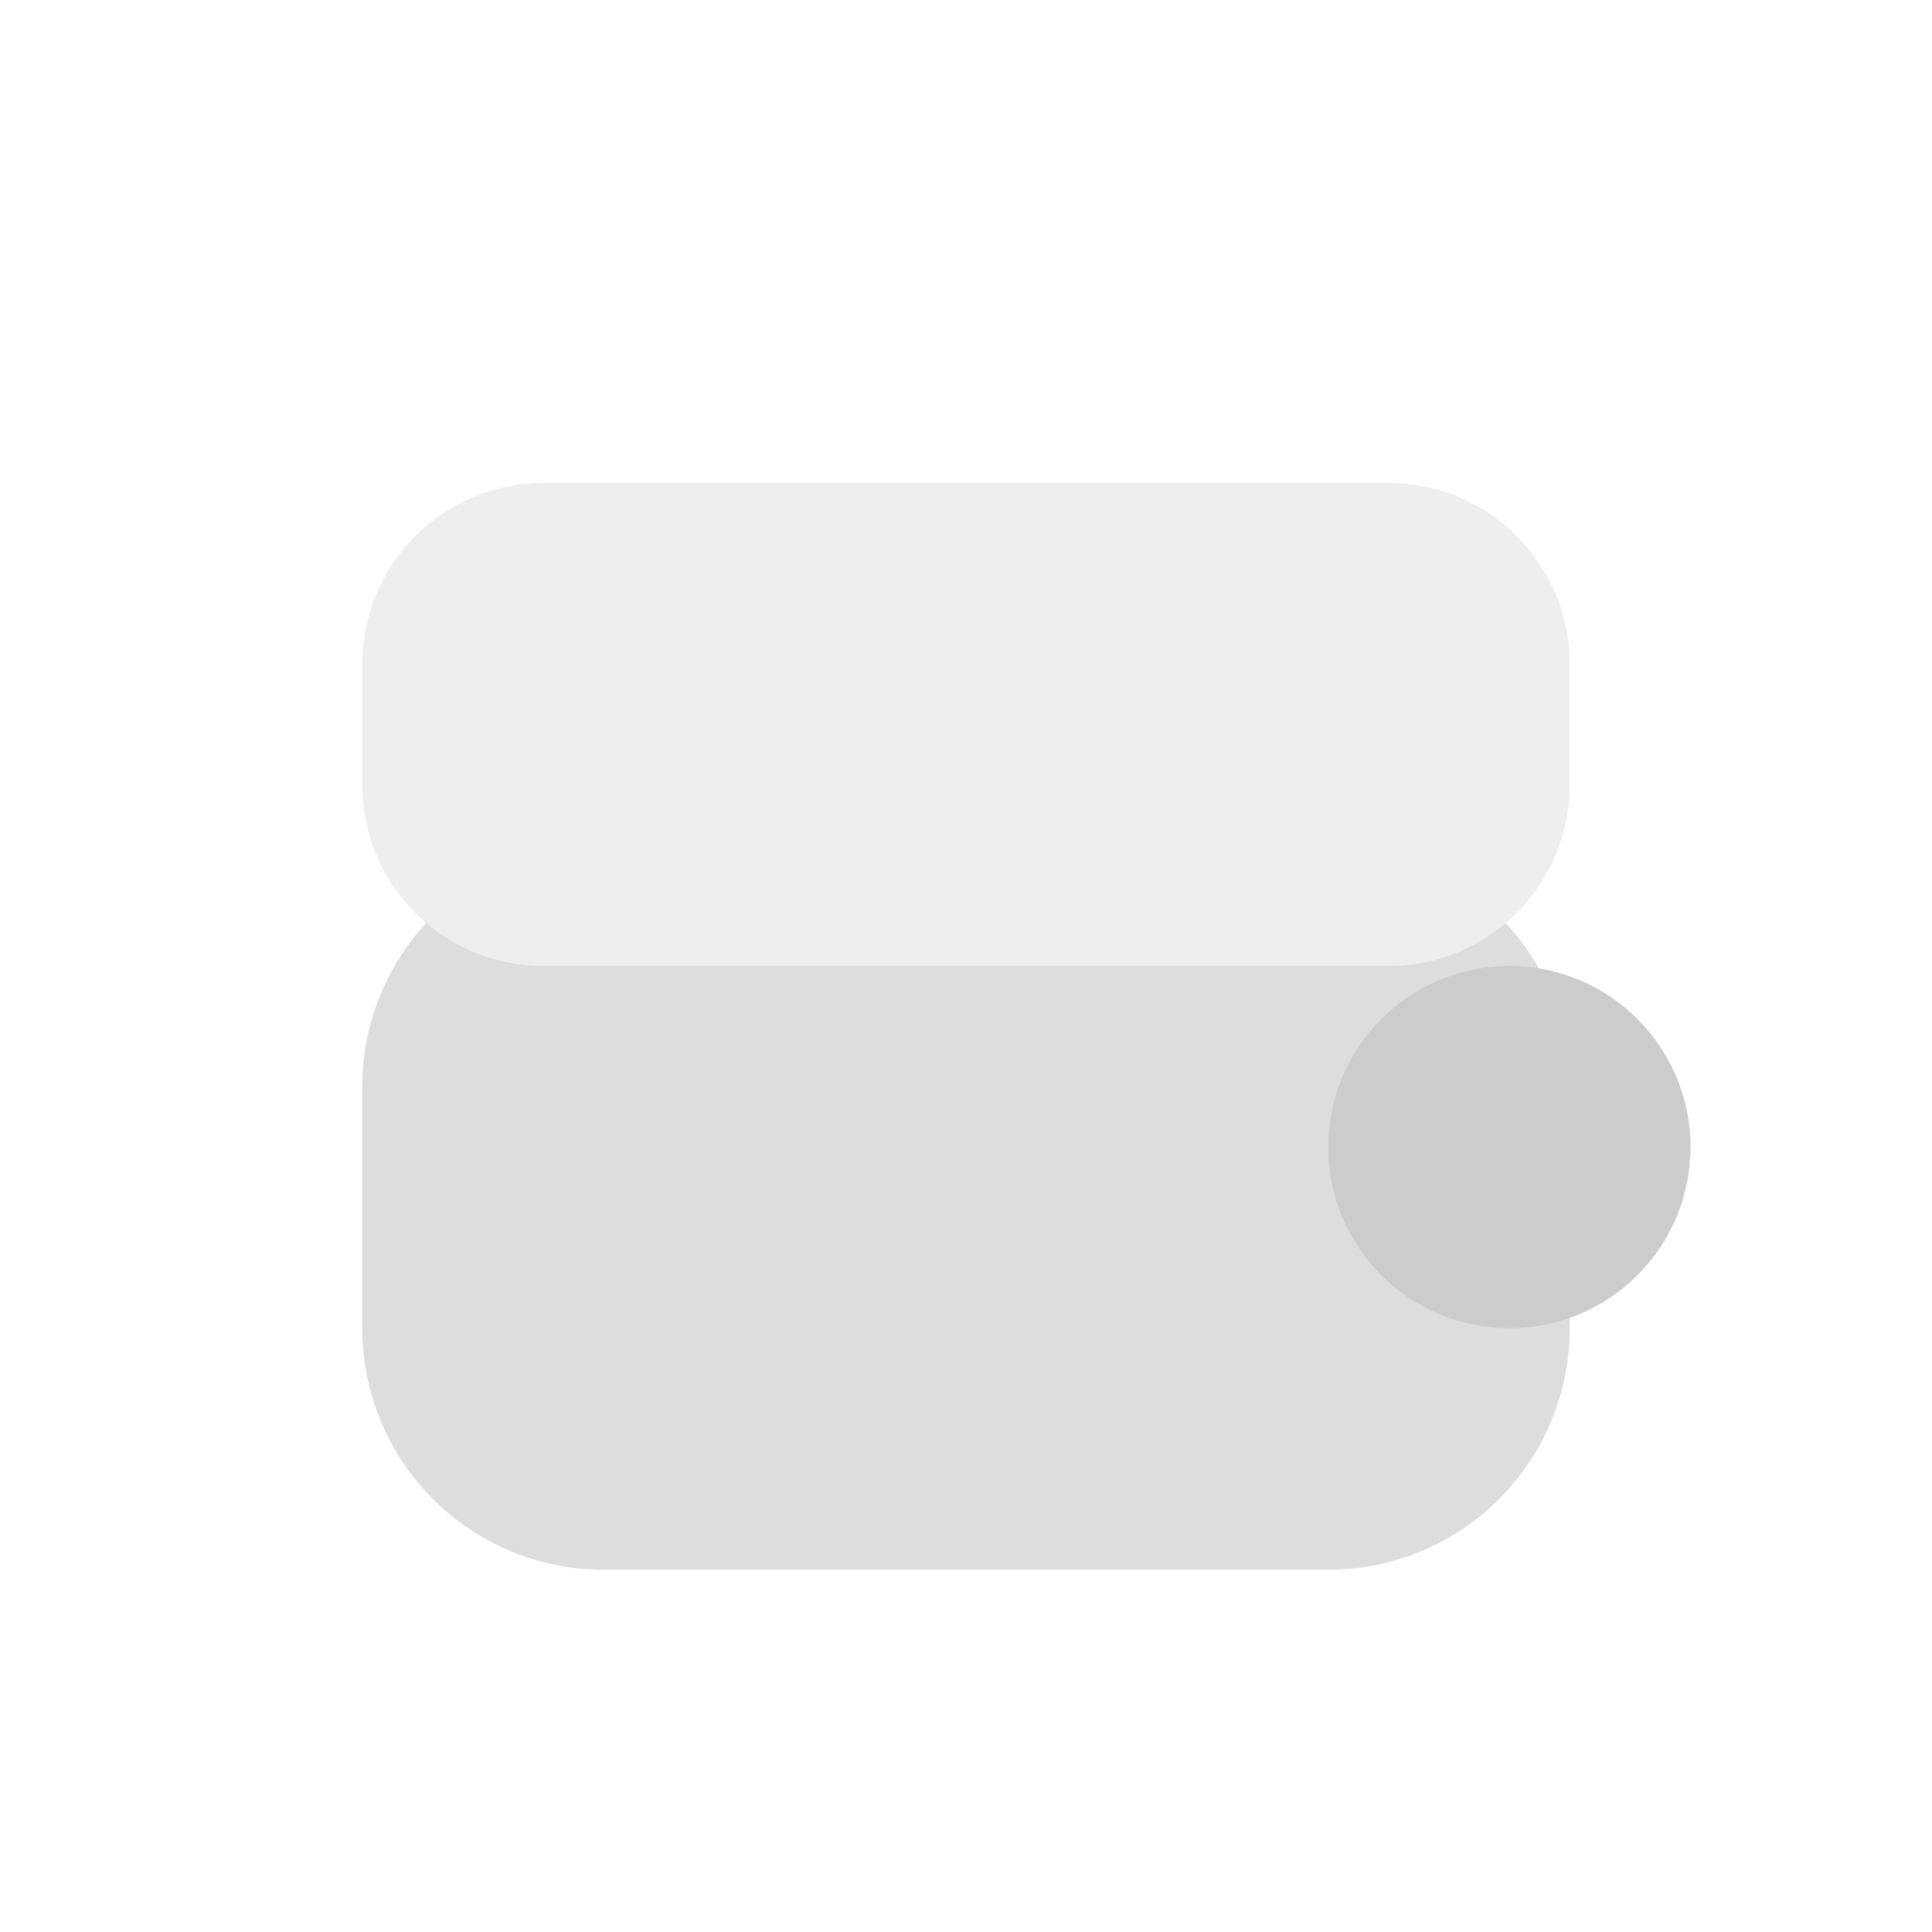
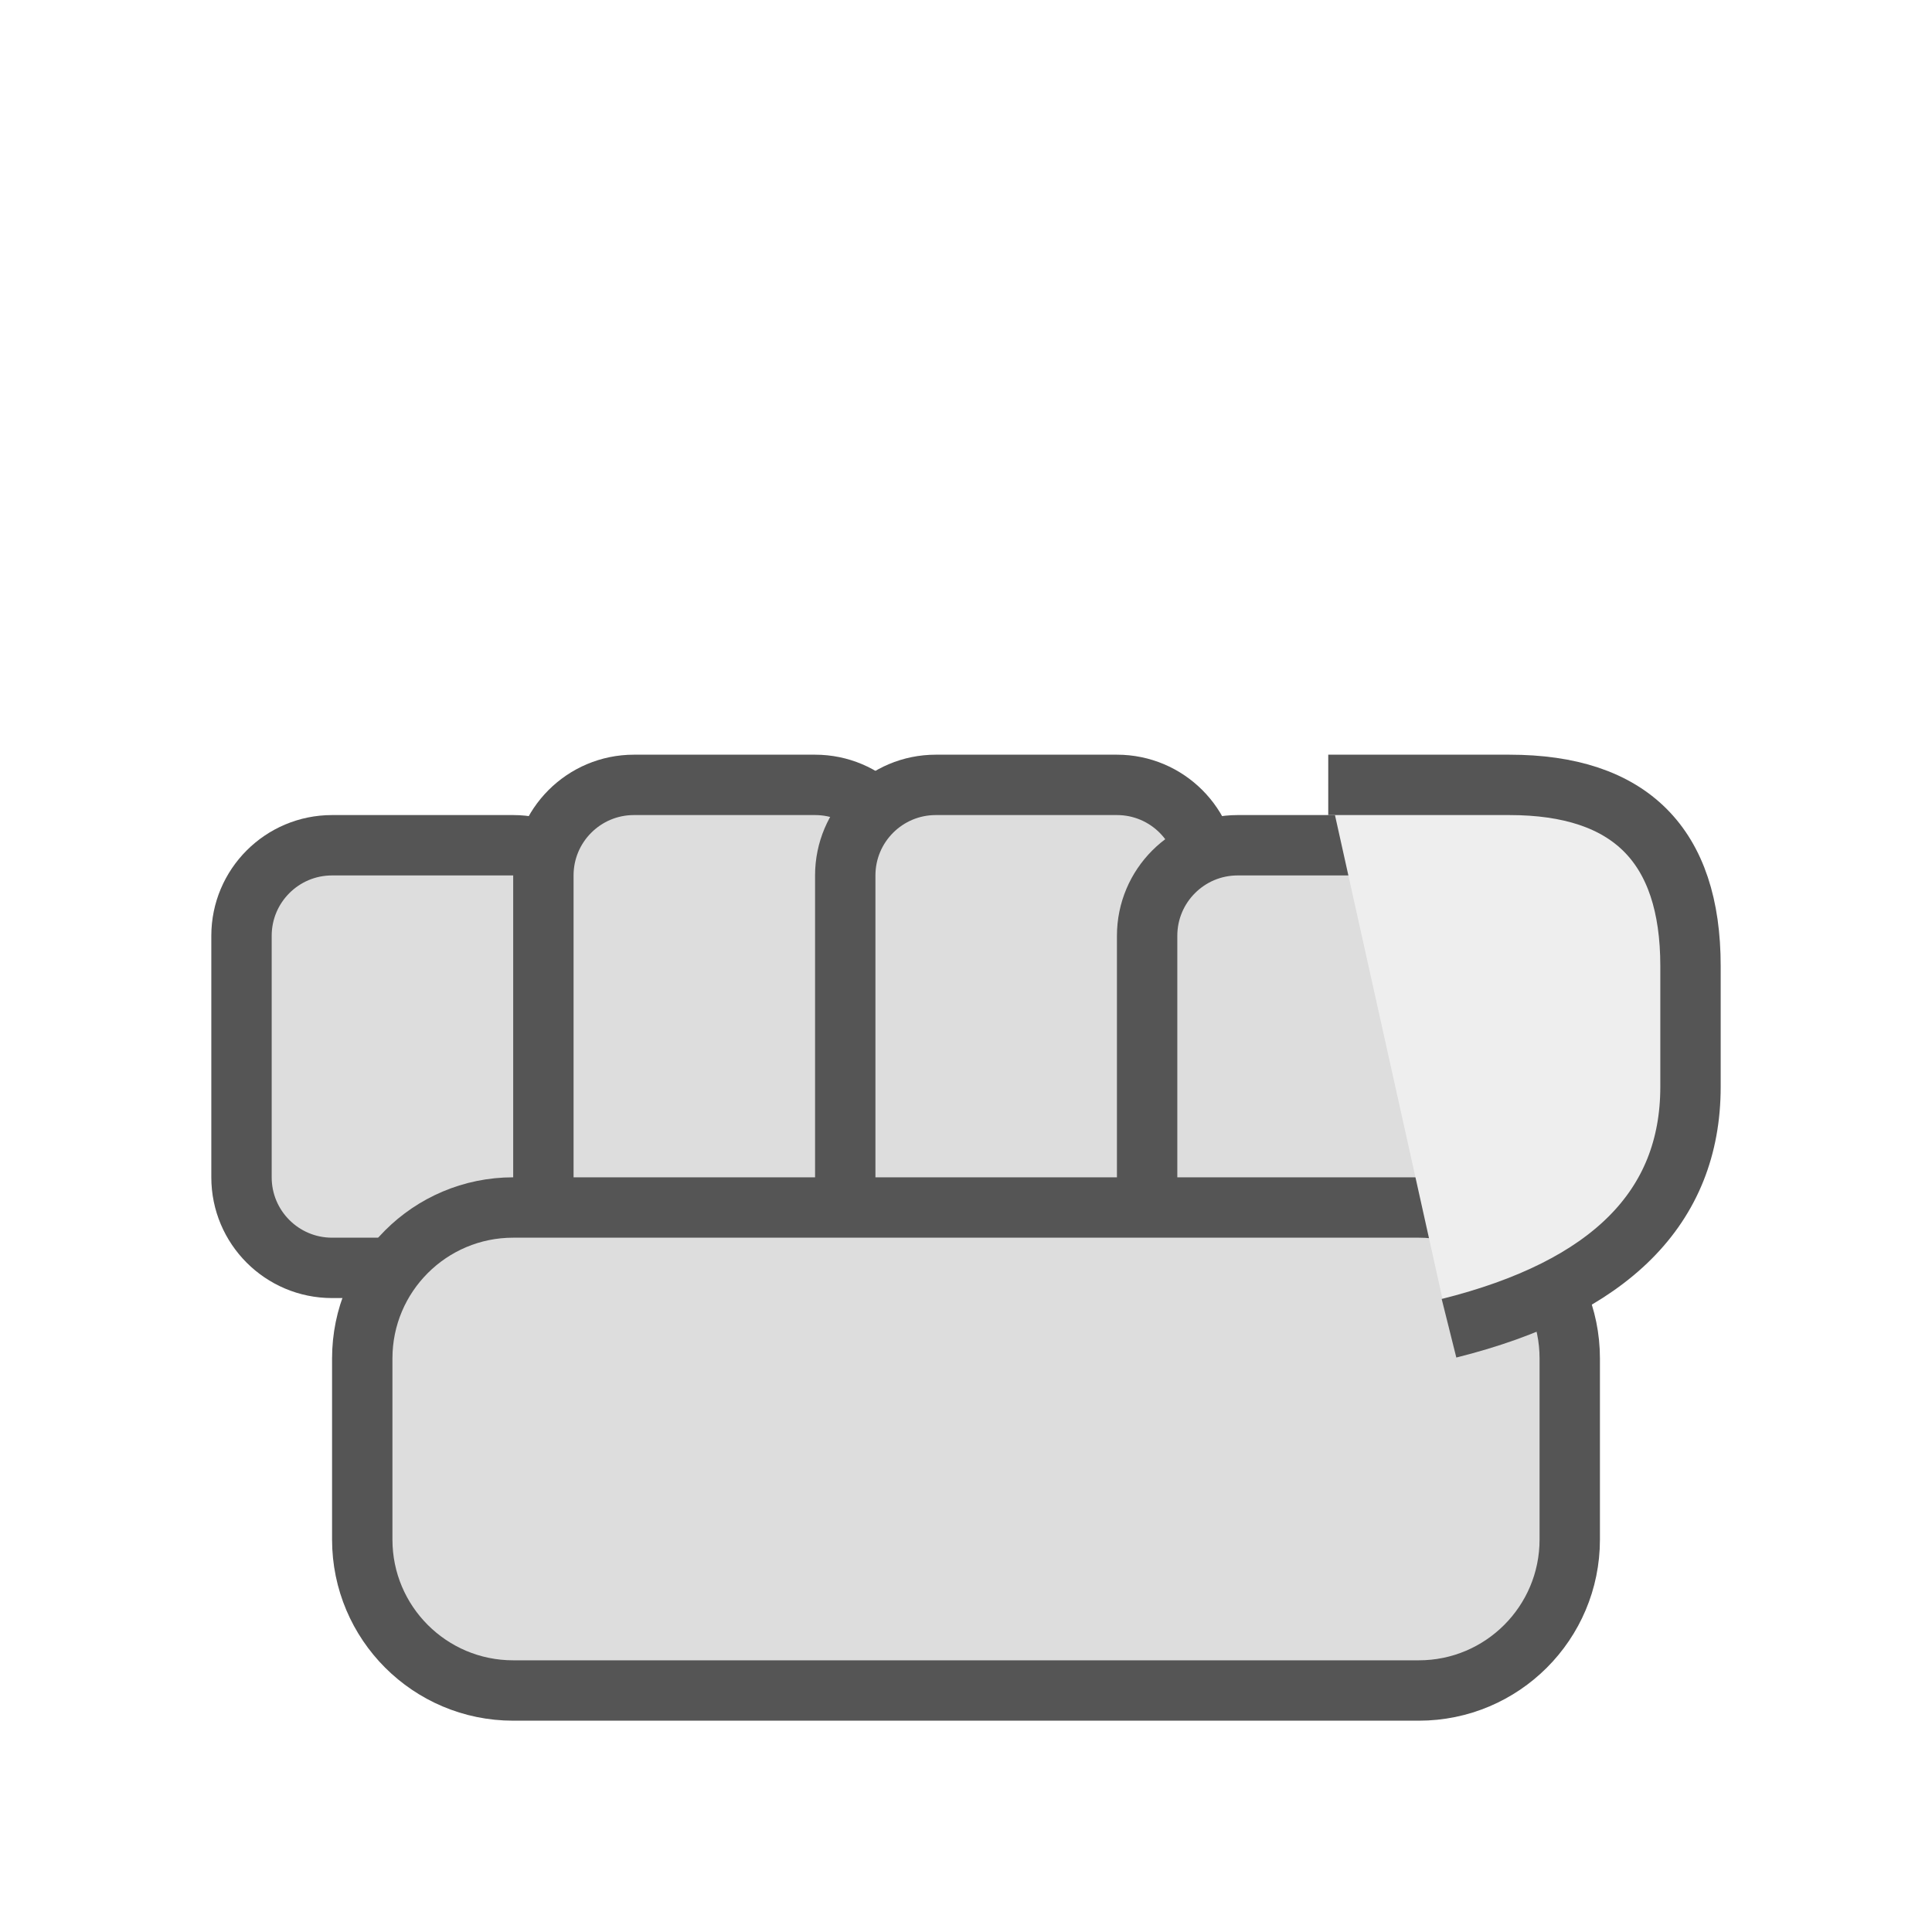
<svg xmlns="http://www.w3.org/2000/svg" viewBox="0 0 64 64">
-   <rect x="12" y="28" width="40" height="24" rx="8" fill="#ddd" />
-   <rect x="12" y="16" width="40" height="16" rx="6" fill="#eee" />
-   <rect x="44" y="32" width="12" height="12" rx="6" fill="#ccc" />
+   <g fill="#ddd" stroke="#555" stroke-width="2">
+     <rect x="8" y="28" width="12" height="14" rx="3" />
+     <rect x="18" y="26" width="12" height="16" rx="3" />
+     <rect x="28" y="26" width="12" height="16" rx="3" />
+     <rect x="38" y="28" width="12" height="14" rx="3" />
+     <rect x="12" y="40" width="40" height="16" rx="5" />
+     <path d="M48 44 q8 -2 8 -8 v-4 q0 -6 -6 -6 h-6" fill="#eee" />
+   </g>
</svg>
